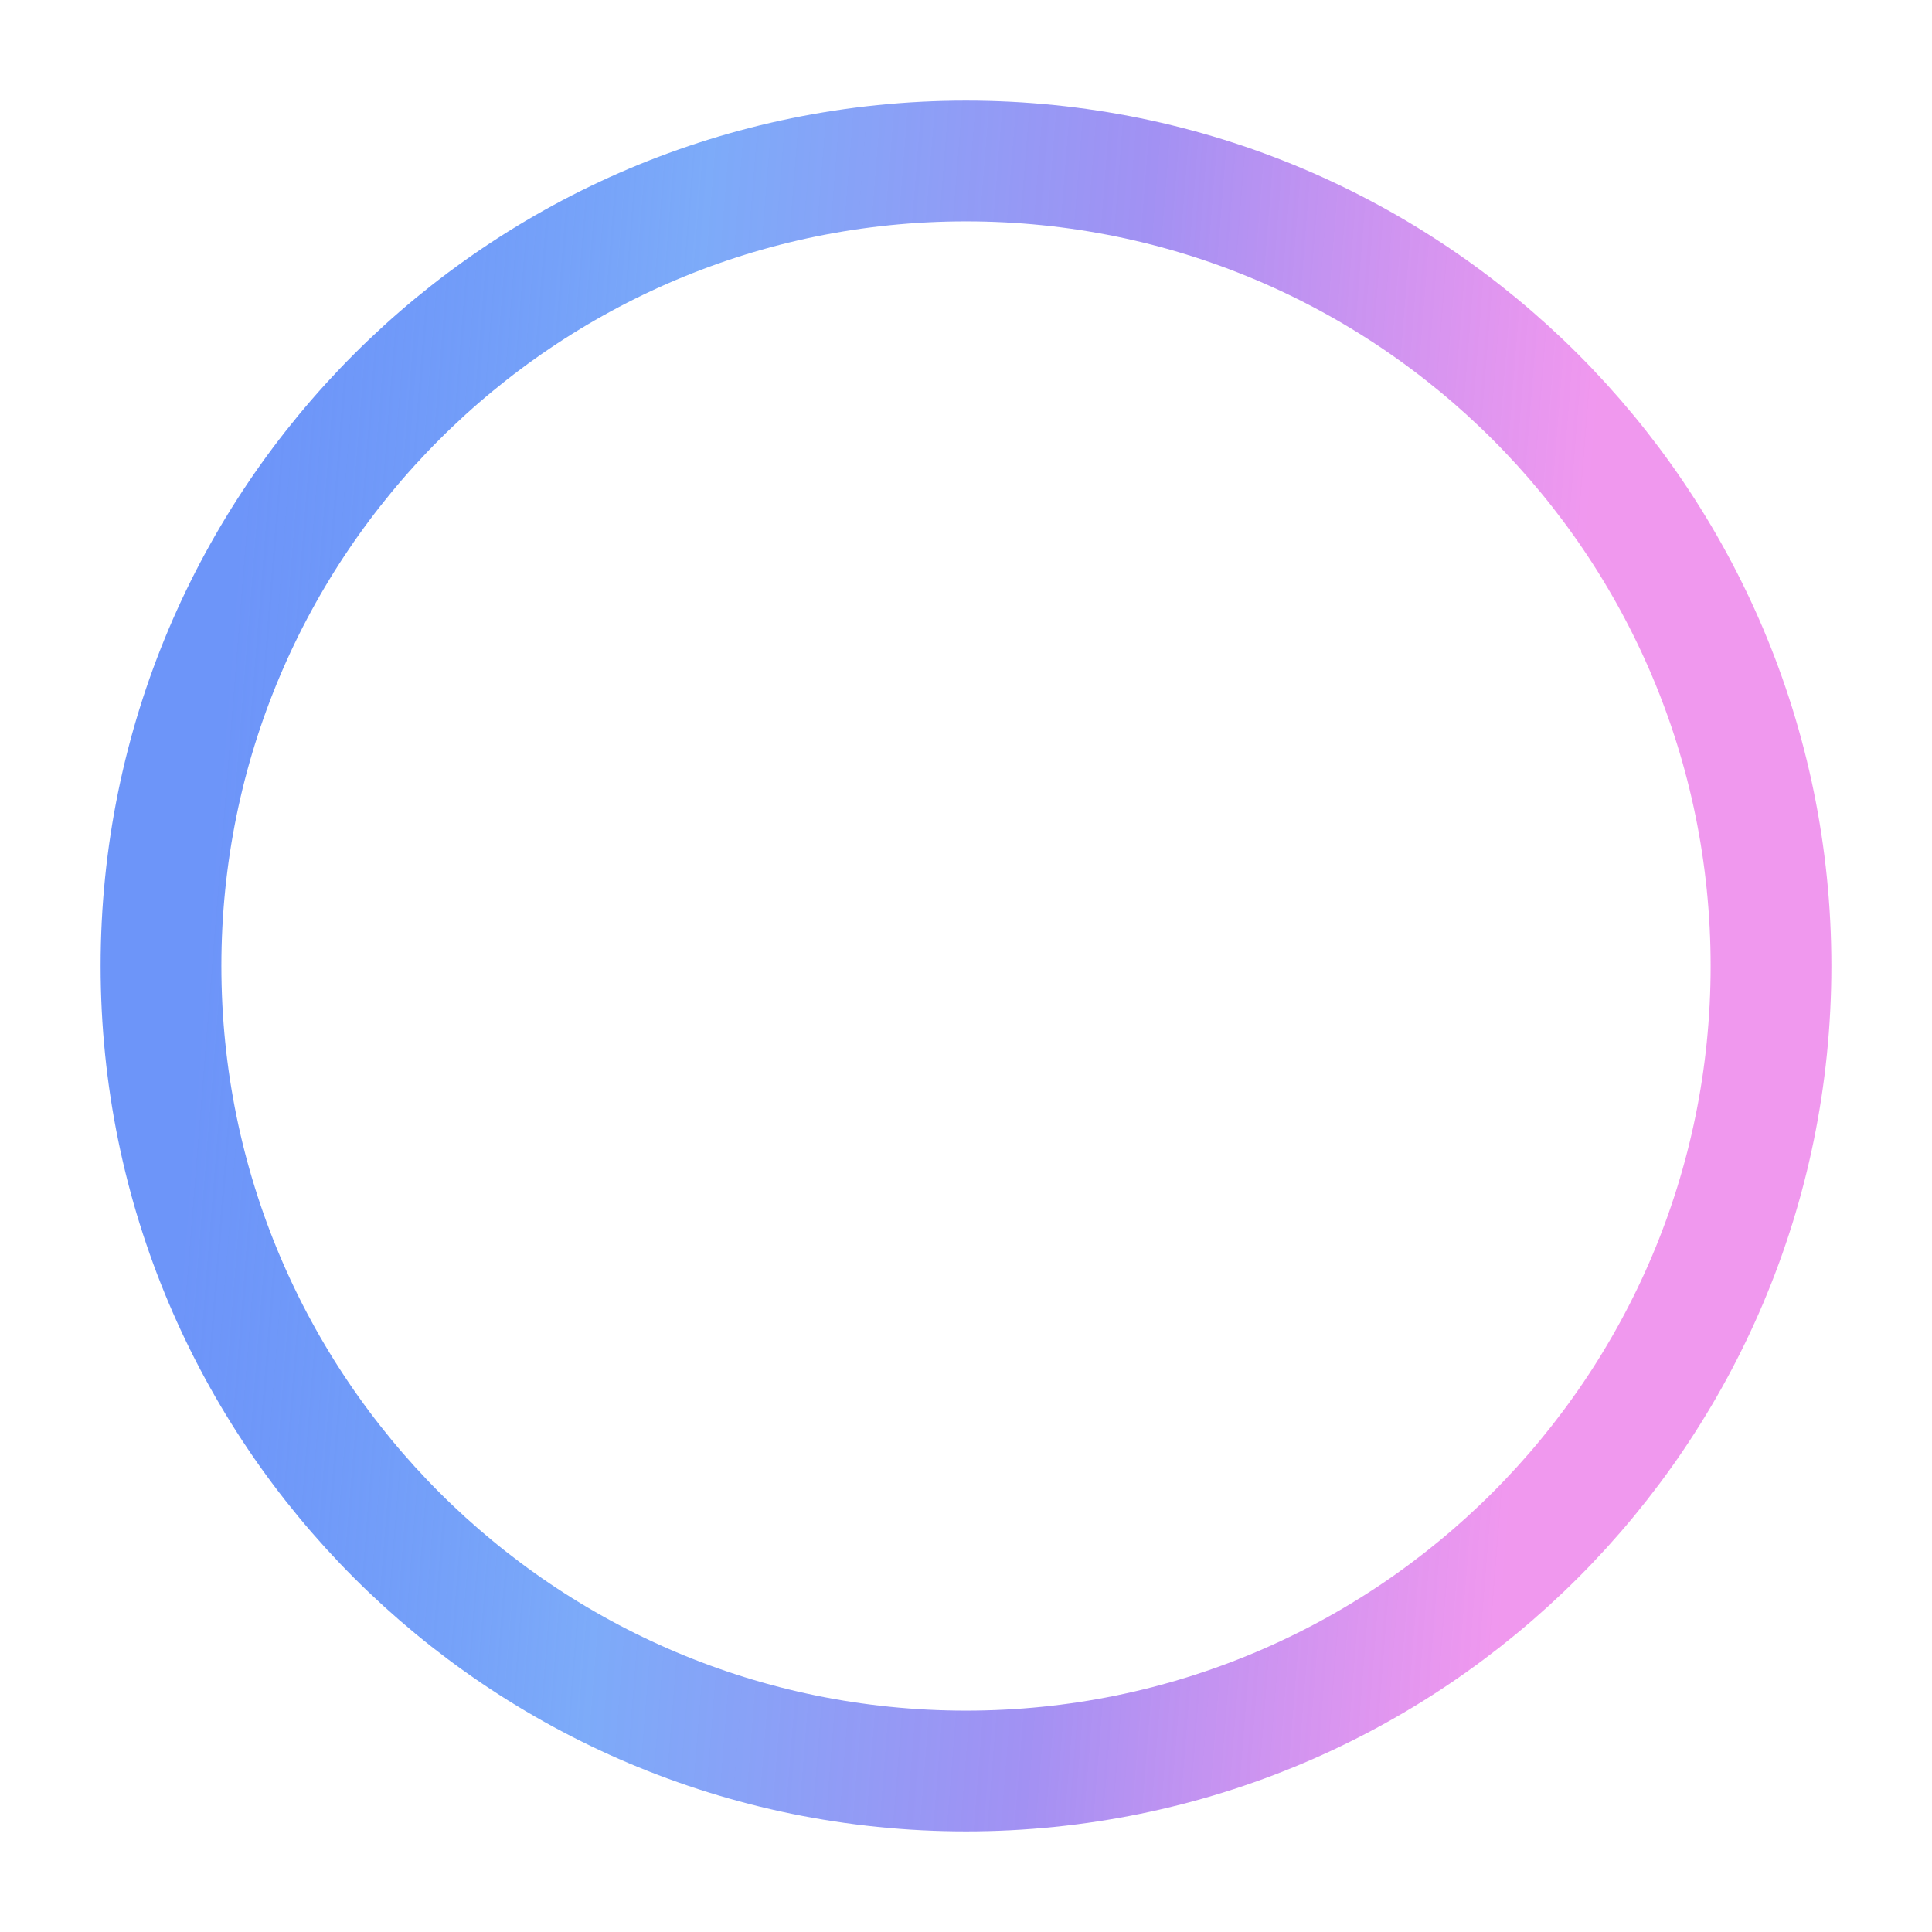
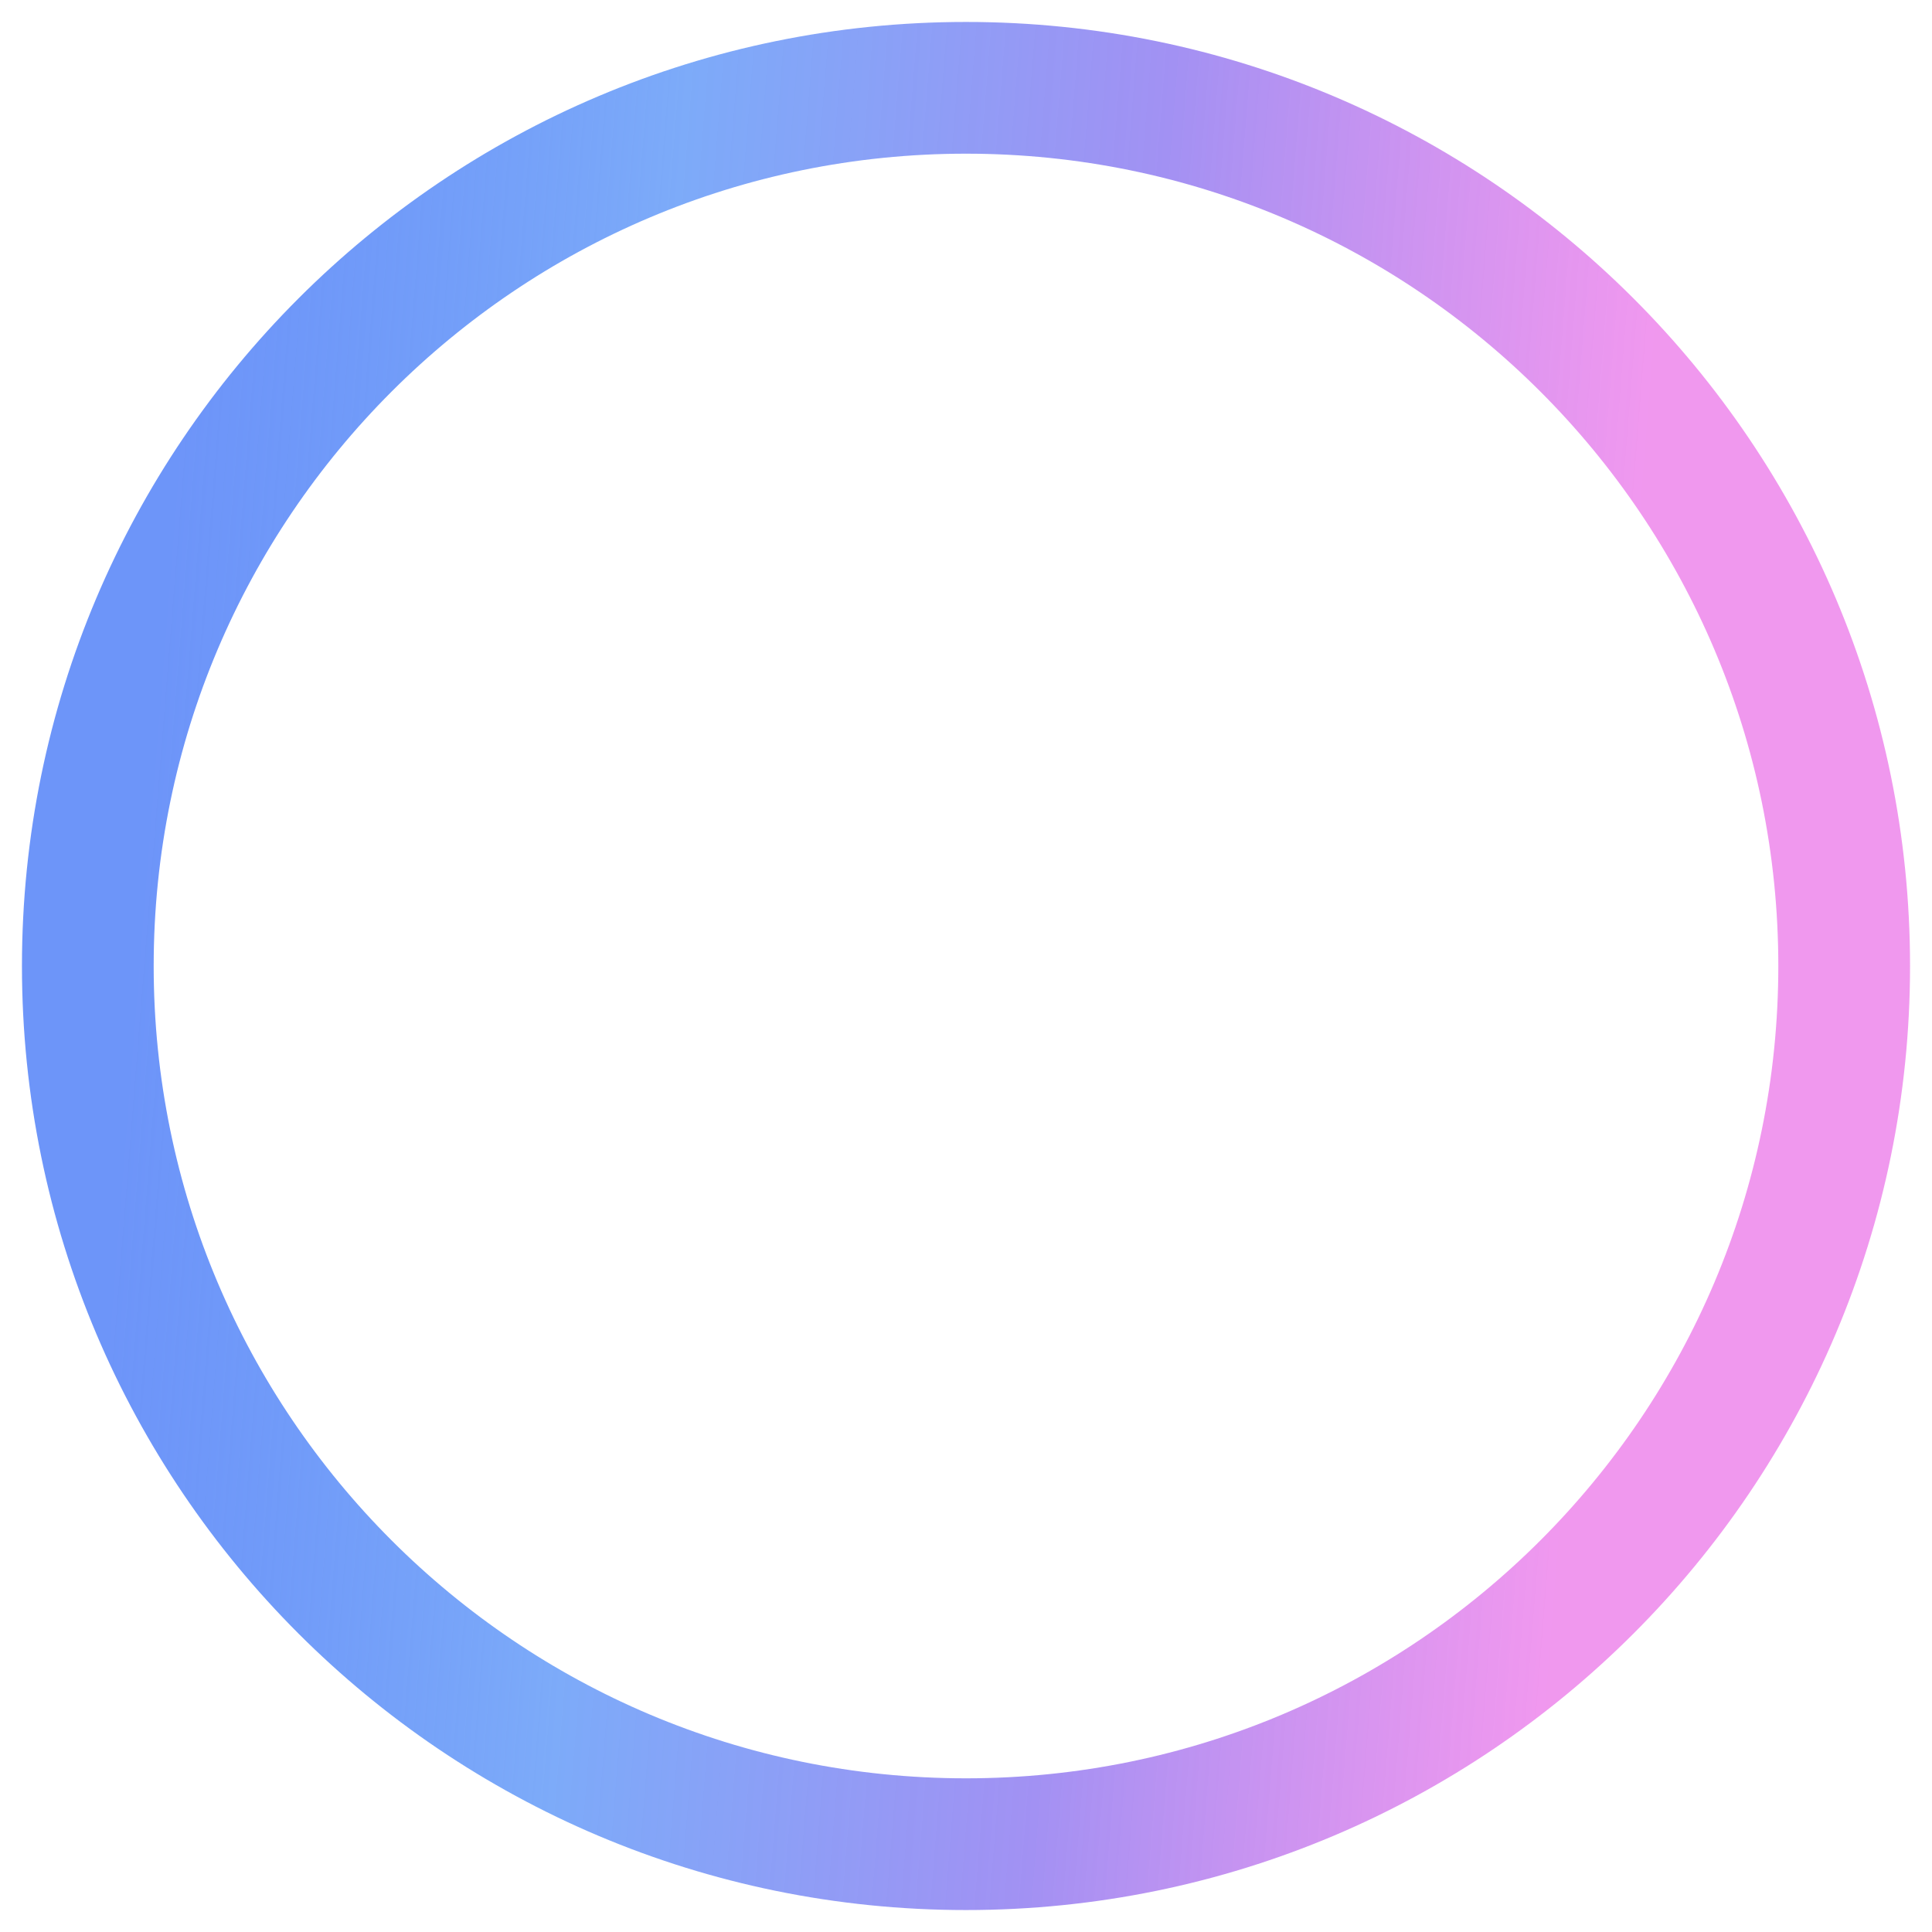
- <svg xmlns="http://www.w3.org/2000/svg" width="24" height="24" viewBox="0 0 24 24" fill="none">
-   <path d="M12 22C17.523 22 22 17.523 22 12C22 6.477 17.523 2 12 2C6.477 2 2 6.477 2 12C2 17.523 6.477 22 12 22Z" stroke="url(#paint0_linear)" stroke-width="1.5" stroke-linecap="round" stroke-linejoin="round" />
+ <svg xmlns="http://www.w3.org/2000/svg" width="22" height="22" viewBox="0 0 22 22" fill="none">
+   <path d="M11 21C16.523 21 21 16.523 21 11C21 5.477 16.523 1 11 1C5.477 1 1 5.477 1 11C1 16.523 5.477 21 11 21Z" stroke="url(#paint0_linear)" stroke-width="1.5" stroke-linecap="round" stroke-linejoin="round" />
  <defs>
-     <linearGradient id="paint0_linear" x1="3.1" y1="5.333" x2="19.709" y2="6.652" gradientUnits="userSpaceOnUse">
+     <linearGradient id="paint0_linear" x1="2.1" y1="4.333" x2="18.709" y2="5.652" gradientUnits="userSpaceOnUse">
      <stop stop-color="#2C65F6" stop-opacity="0.69" />
      <stop offset="0.323" stop-color="#699EF8" stop-opacity="0.87" />
      <stop offset="0.656" stop-color="#A291F3" />
      <stop offset="1" stop-color="#ED80EB" stop-opacity="0.81" />
    </linearGradient>
  </defs>
</svg>
